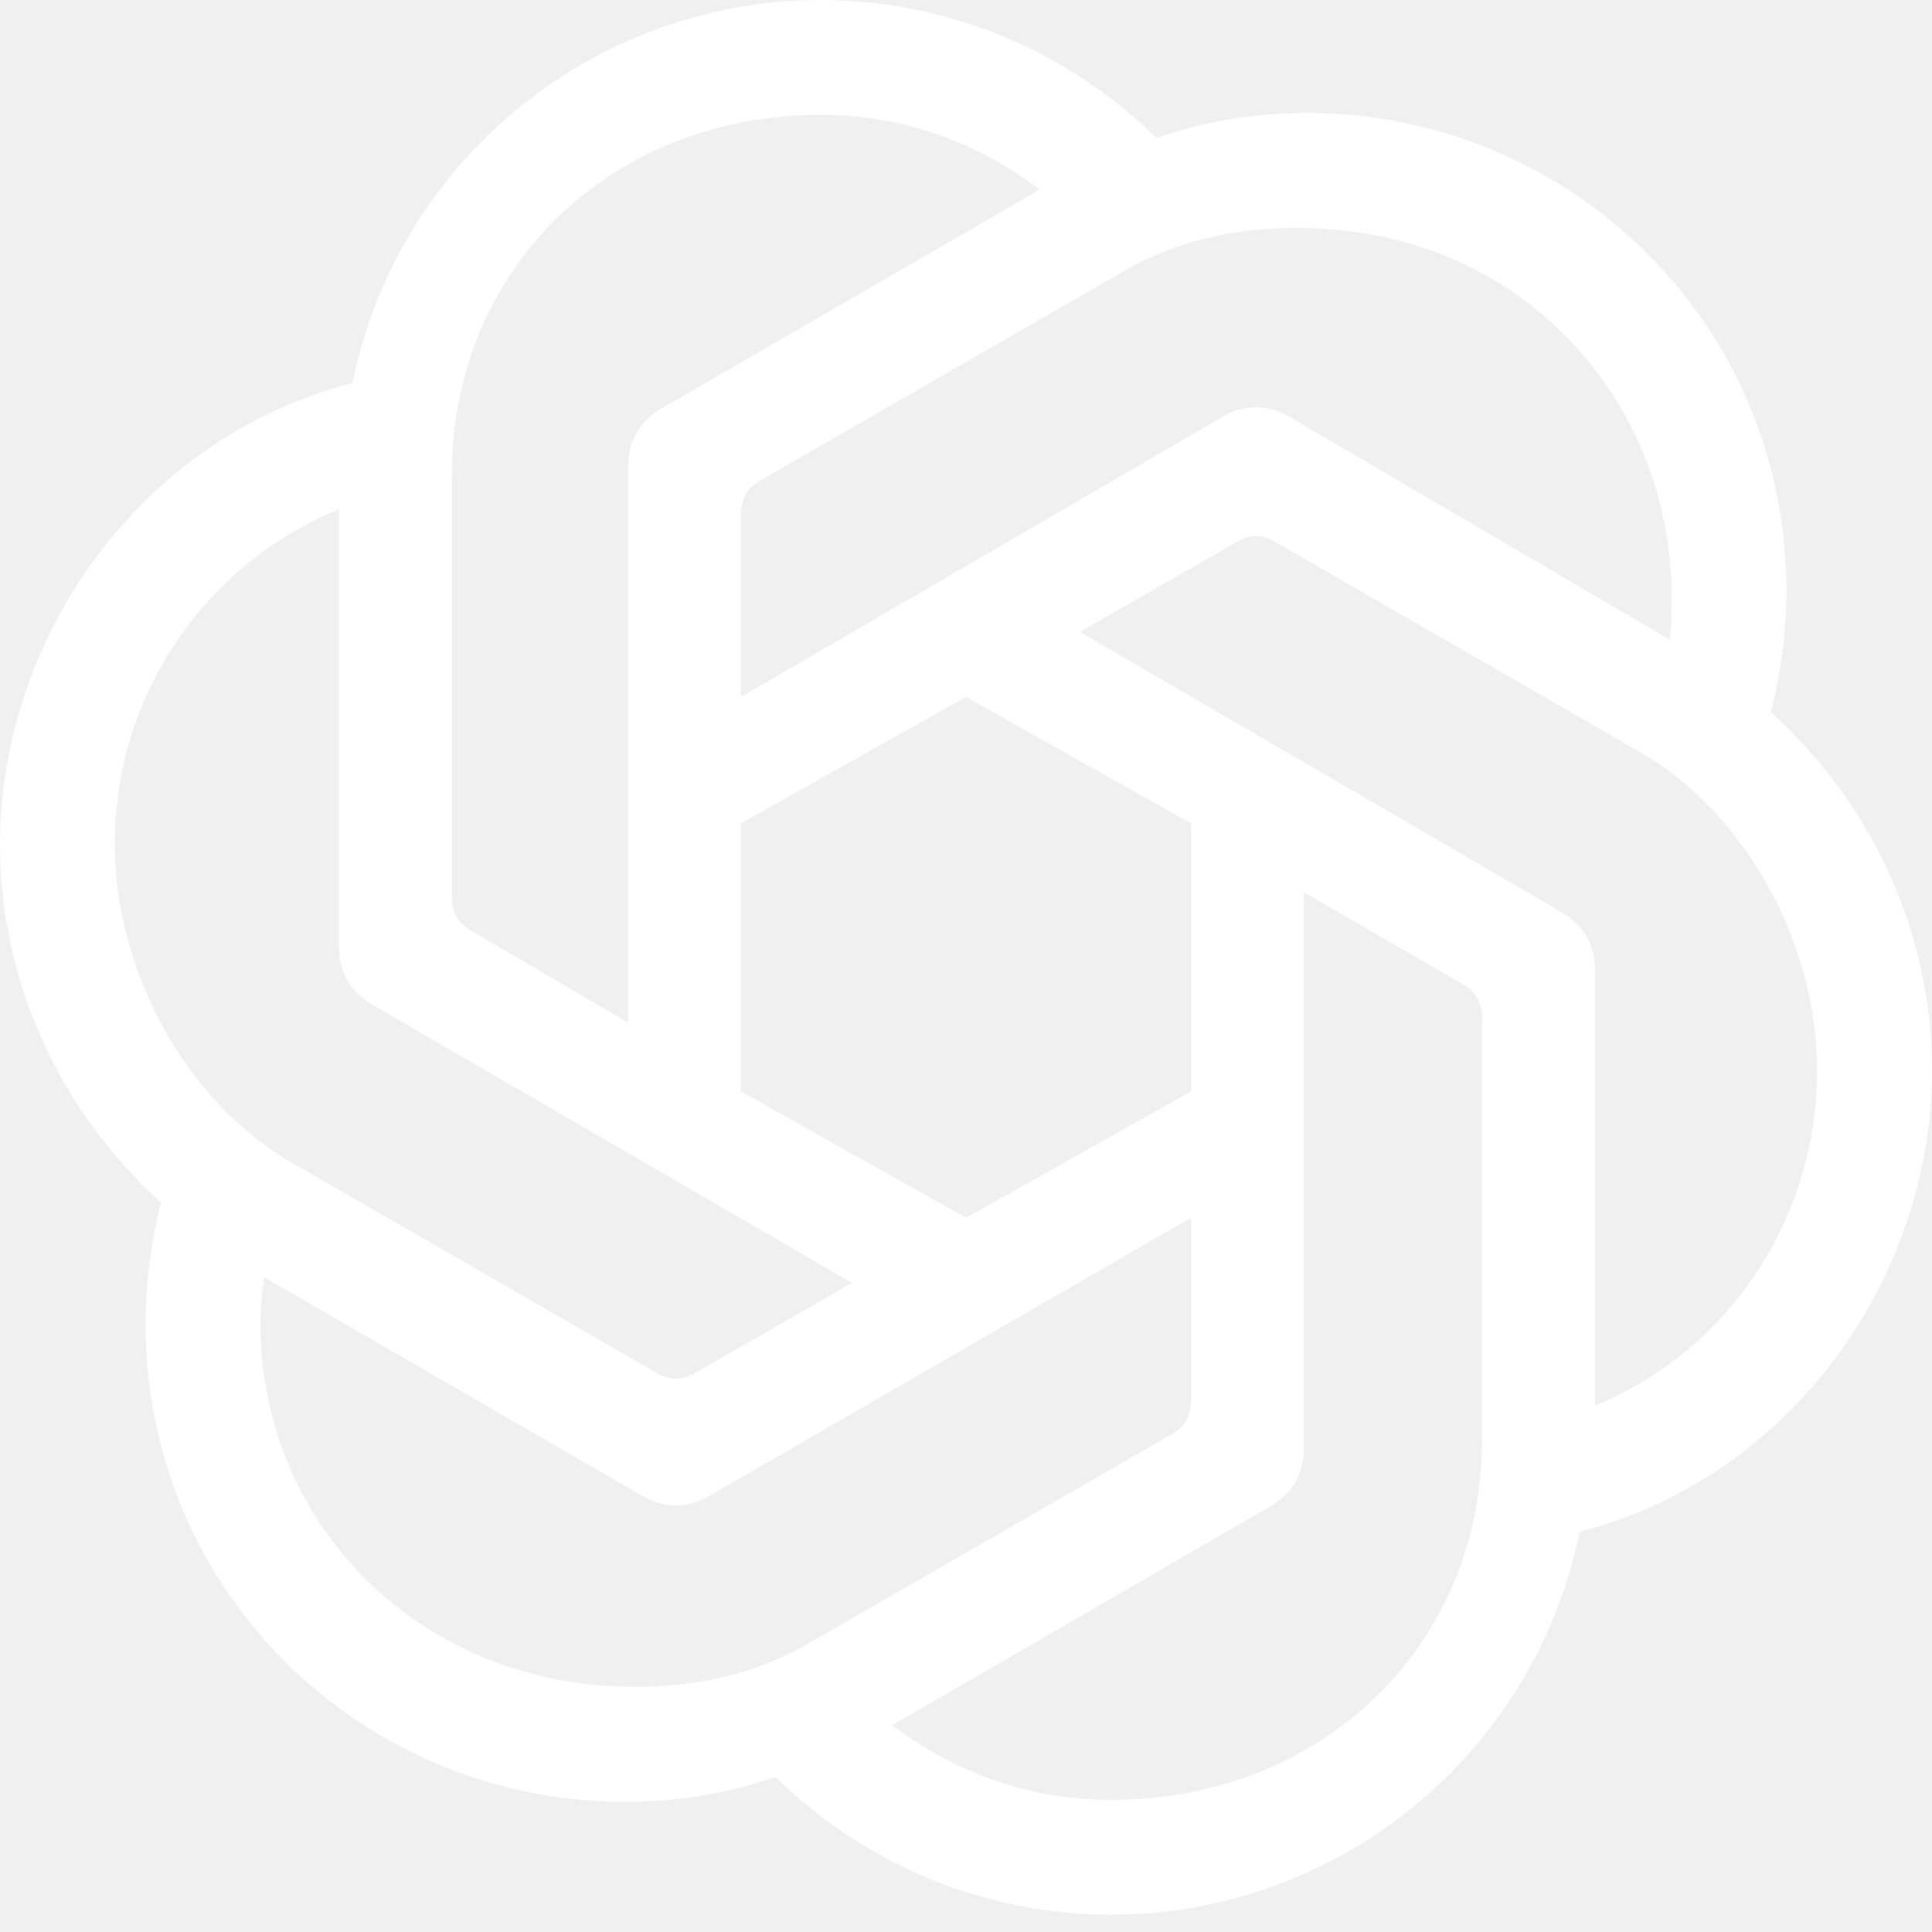
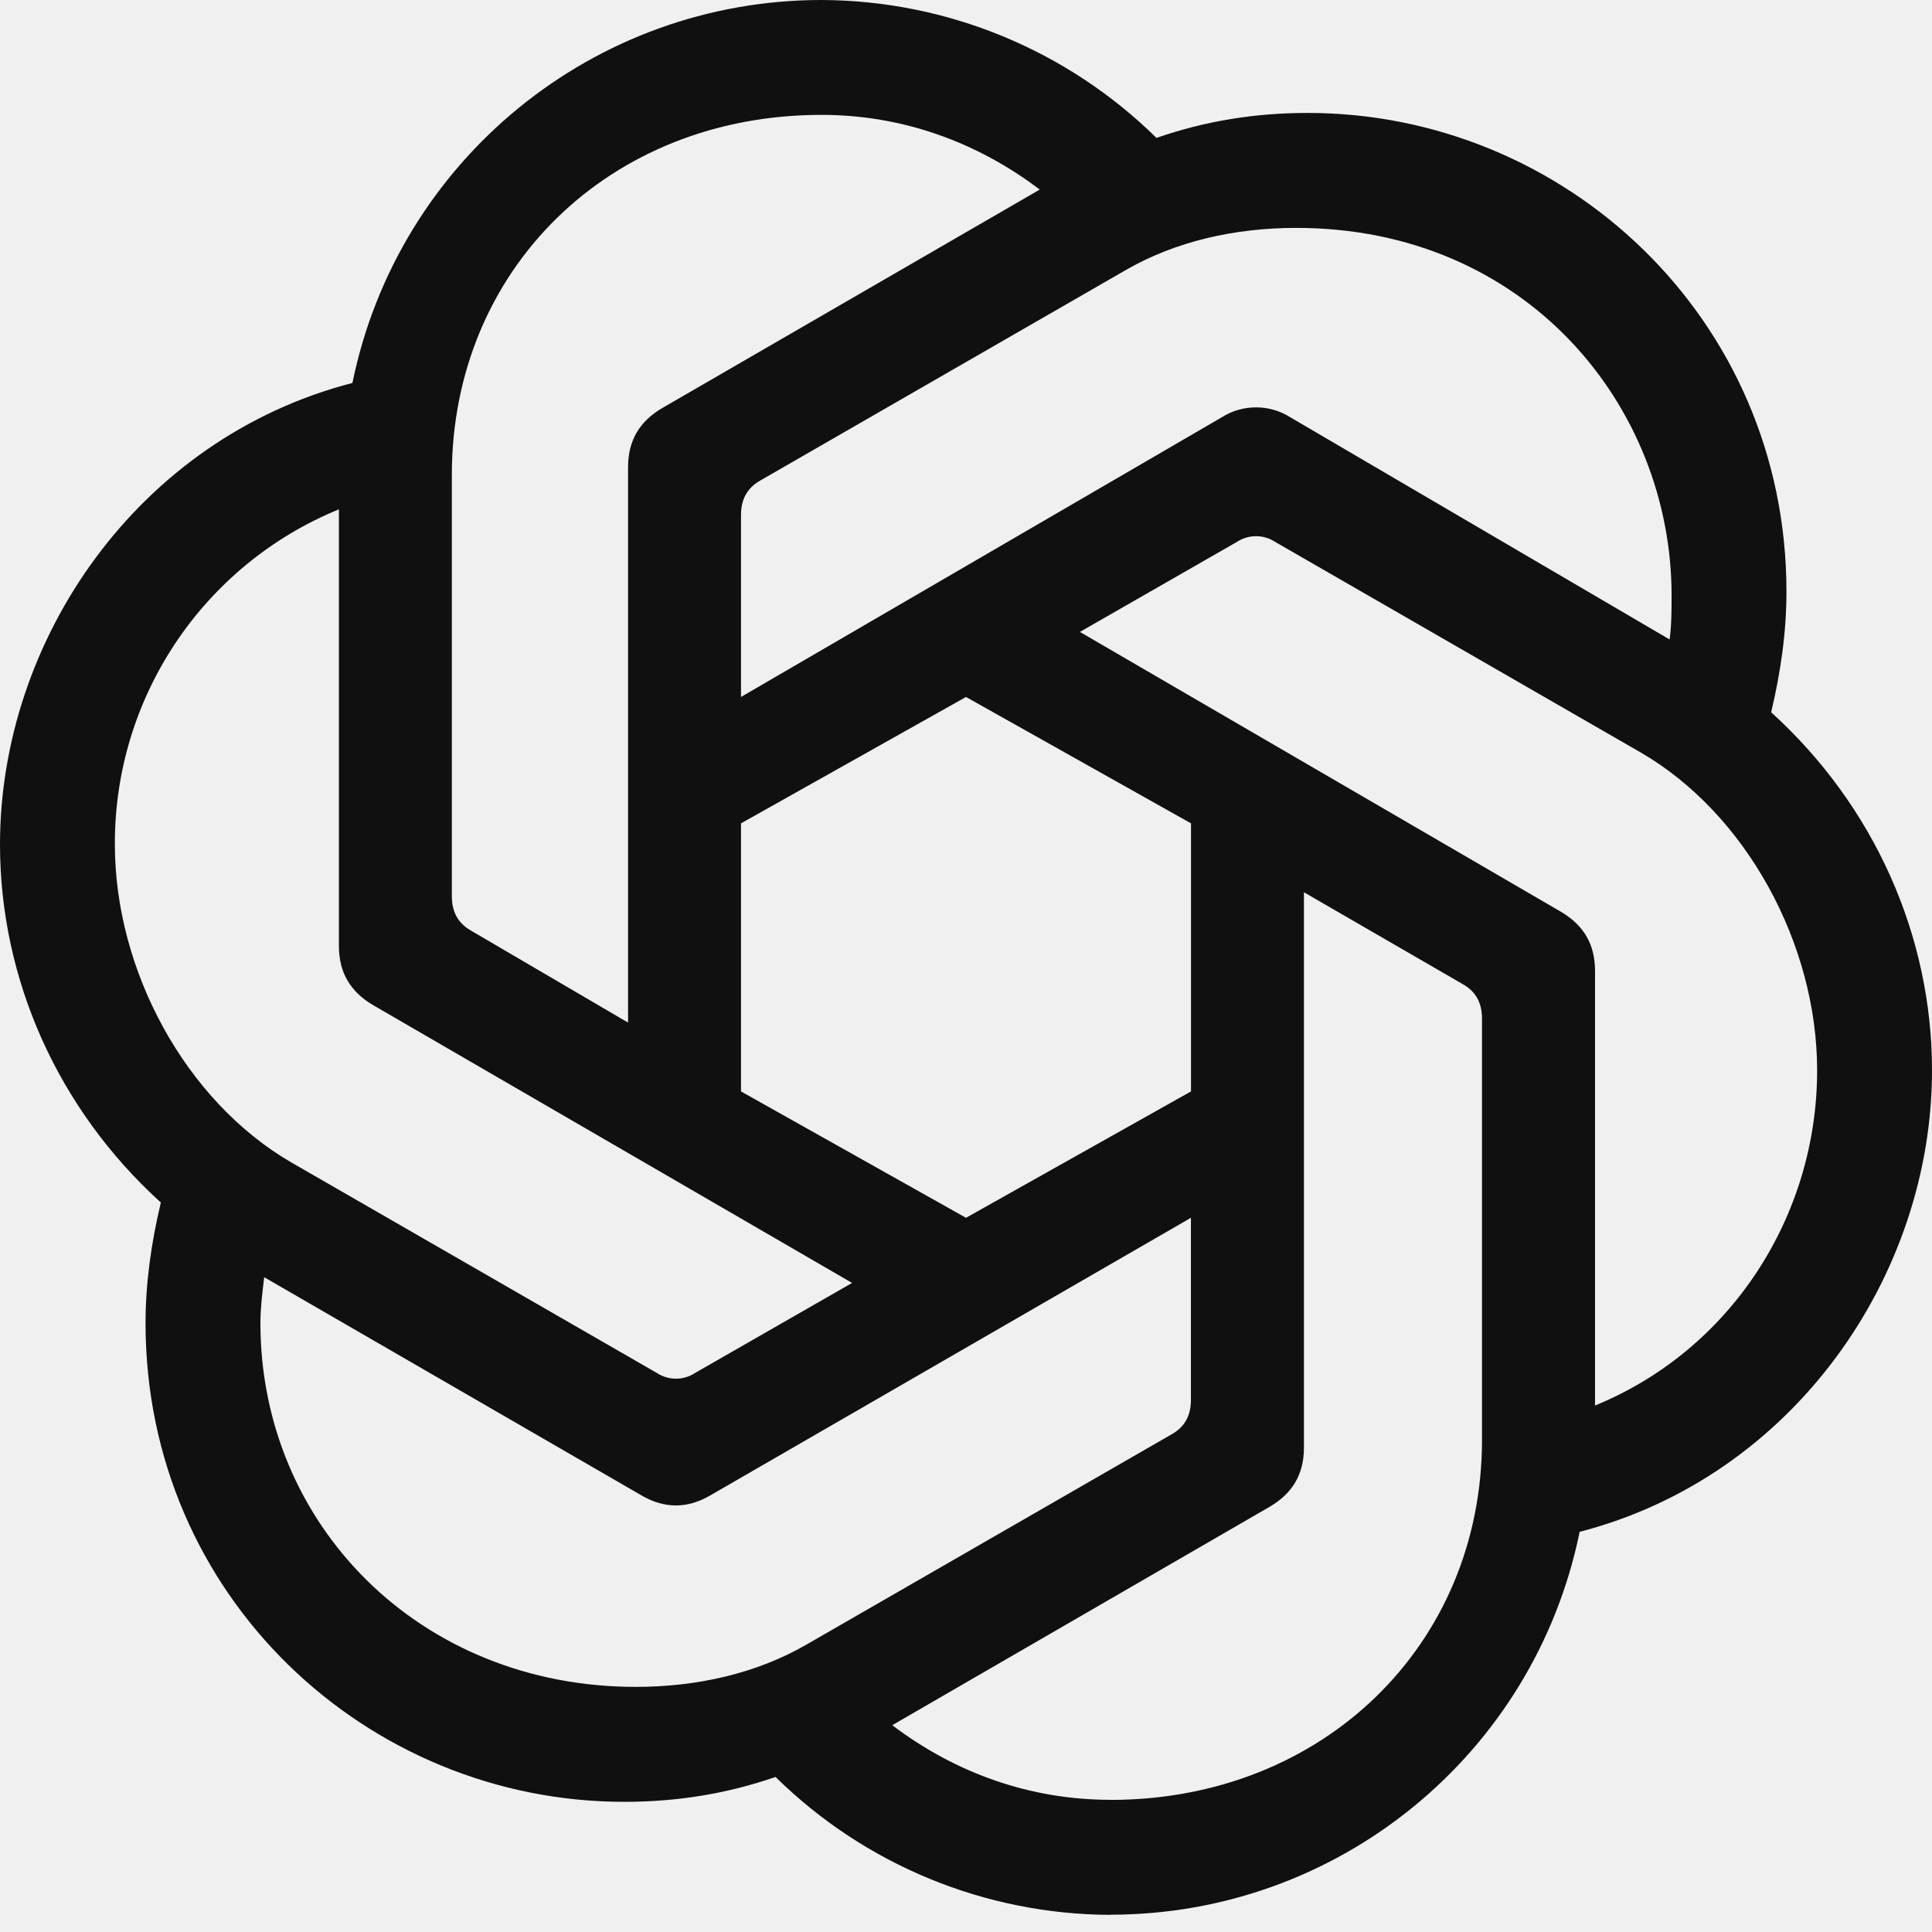
- <svg xmlns="http://www.w3.org/2000/svg" viewBox="0 0 24 24">
-   <path fill="#fff" d="M9.205 8.658v-2.26c0-.19.072-.333.238-.428l4.543-2.616c.619-.357 1.356-.523 2.117-.523 2.854 0 4.662 2.212 4.662 4.566 0 .167 0 .357-.024.547l-4.71-2.759a.797.797 0 00-.856 0l-5.97 3.473zm10.609 8.8V12.06c0-.333-.143-.57-.429-.737l-5.97-3.473 1.95-1.118a.433.433 0 01.476 0l4.543 2.617c1.309.76 2.189 2.378 2.189 3.948 0 1.808-1.07 3.473-2.76 4.163zM7.802 12.703l-1.95-1.142c-.167-.095-.239-.238-.239-.428V5.899c0-2.545 1.95-4.472 4.591-4.472 1 0 1.927.333 2.712.928L8.23 5.067c-.285.166-.428.404-.428.737v6.898zM12 15.128l-2.795-1.57v-3.33L12 8.658l2.795 1.57v3.33L12 15.128zm1.796 7.23c-1 0-1.927-.332-2.712-.927l4.686-2.712c.285-.166.428-.404.428-.737v-6.898l1.974 1.142c.167.095.238.238.238.428v5.233c0 2.545-1.974 4.472-4.614 4.472zm-5.637-5.303l-4.544-2.617c-1.308-.761-2.188-2.378-2.188-3.948A4.482 4.482 0 014.21 6.327v5.423c0 .333.143.571.428.738l5.947 3.449-1.95 1.118a.432.432 0 01-.476 0zm-.262 3.9c-2.688 0-4.662-2.021-4.662-4.519 0-.19.024-.38.047-.57l4.686 2.71c.286.167.571.167.856 0l5.97-3.448v2.26c0 .19-.07.333-.237.428l-4.543 2.616c-.619.357-1.356.523-2.117.523zm5.899 2.83a5.947 5.947 0 005.827-4.756C22.287 18.339 24 15.84 24 13.296c0-1.665-.713-3.282-1.998-4.448.119-.5.19-.999.19-1.498 0-3.401-2.759-5.947-5.946-5.947-.642 0-1.26.095-1.88.31A5.962 5.962 0 0010.205 0a5.947 5.947 0 00-5.827 4.757C1.713 5.447 0 7.945 0 10.49c0 1.666.713 3.283 1.998 4.448-.119.5-.19 1-.19 1.499 0 3.401 2.759 5.946 5.946 5.946.642 0 1.26-.095 1.88-.309a5.96 5.96 0 004.162 1.713z" />
+ <svg xmlns="http://www.w3.org/2000/svg" viewBox="0 0 24 24" width="28" height="28">
+   <style>
+     .icon { fill: #101010; }
+     @media (prefers-color-scheme: dark) {
+       .icon { fill: #ffffff; }
+     }
+   </style>
+   <path class="icon" fill="#101010" d="M9.205 8.658v-2.26c0-.19.072-.333.238-.428l4.543-2.616c.619-.357 1.356-.523 2.117-.523 2.854 0 4.662 2.212 4.662 4.566 0 .167 0 .357-.024.547l-4.71-2.759a.797.797 0 00-.856 0l-5.97 3.473zm10.609 8.8V12.06c0-.333-.143-.57-.429-.737l-5.97-3.473 1.95-1.118a.433.433 0 01.476 0l4.543 2.617c1.309.76 2.189 2.378 2.189 3.948 0 1.808-1.07 3.473-2.76 4.163zM7.802 12.703l-1.95-1.142c-.167-.095-.239-.238-.239-.428V5.899c0-2.545 1.95-4.472 4.591-4.472 1 0 1.927.333 2.712.928L8.23 5.067c-.285.166-.428.404-.428.737v6.898zM12 15.128l-2.795-1.57v-3.33L12 8.658l2.795 1.57v3.33L12 15.128zm1.796 7.23c-1 0-1.927-.332-2.712-.927l4.686-2.712c.285-.166.428-.404.428-.737v-6.898l1.974 1.142c.167.095.238.238.238.428v5.233c0 2.545-1.974 4.472-4.614 4.472zm-5.637-5.303l-4.544-2.617c-1.308-.761-2.188-2.378-2.188-3.948A4.482 4.482 0 014.21 6.327v5.423c0 .333.143.571.428.738l5.947 3.449-1.95 1.118a.432.432 0 01-.476 0zm-.262 3.9c-2.688 0-4.662-2.021-4.662-4.519 0-.19.024-.38.047-.57l4.686 2.71c.286.167.571.167.856 0l5.97-3.448v2.26c0 .19-.07.333-.237.428l-4.543 2.616c-.619.357-1.356.523-2.117.523zm5.899 2.83a5.947 5.947 0 005.827-4.756C22.287 18.339 24 15.84 24 13.296c0-1.665-.713-3.282-1.998-4.448.119-.5.19-.999.19-1.498 0-3.401-2.759-5.947-5.946-5.947-.642 0-1.26.095-1.88.31A5.962 5.962 0 0010.205 0a5.947 5.947 0 00-5.827 4.757C1.713 5.447 0 7.945 0 10.49c0 1.666.713 3.283 1.998 4.448-.119.5-.19 1-.19 1.499 0 3.401 2.759 5.946 5.946 5.946.642 0 1.26-.095 1.88-.309a5.96 5.96 0 004.162 1.713z" />
</svg>
